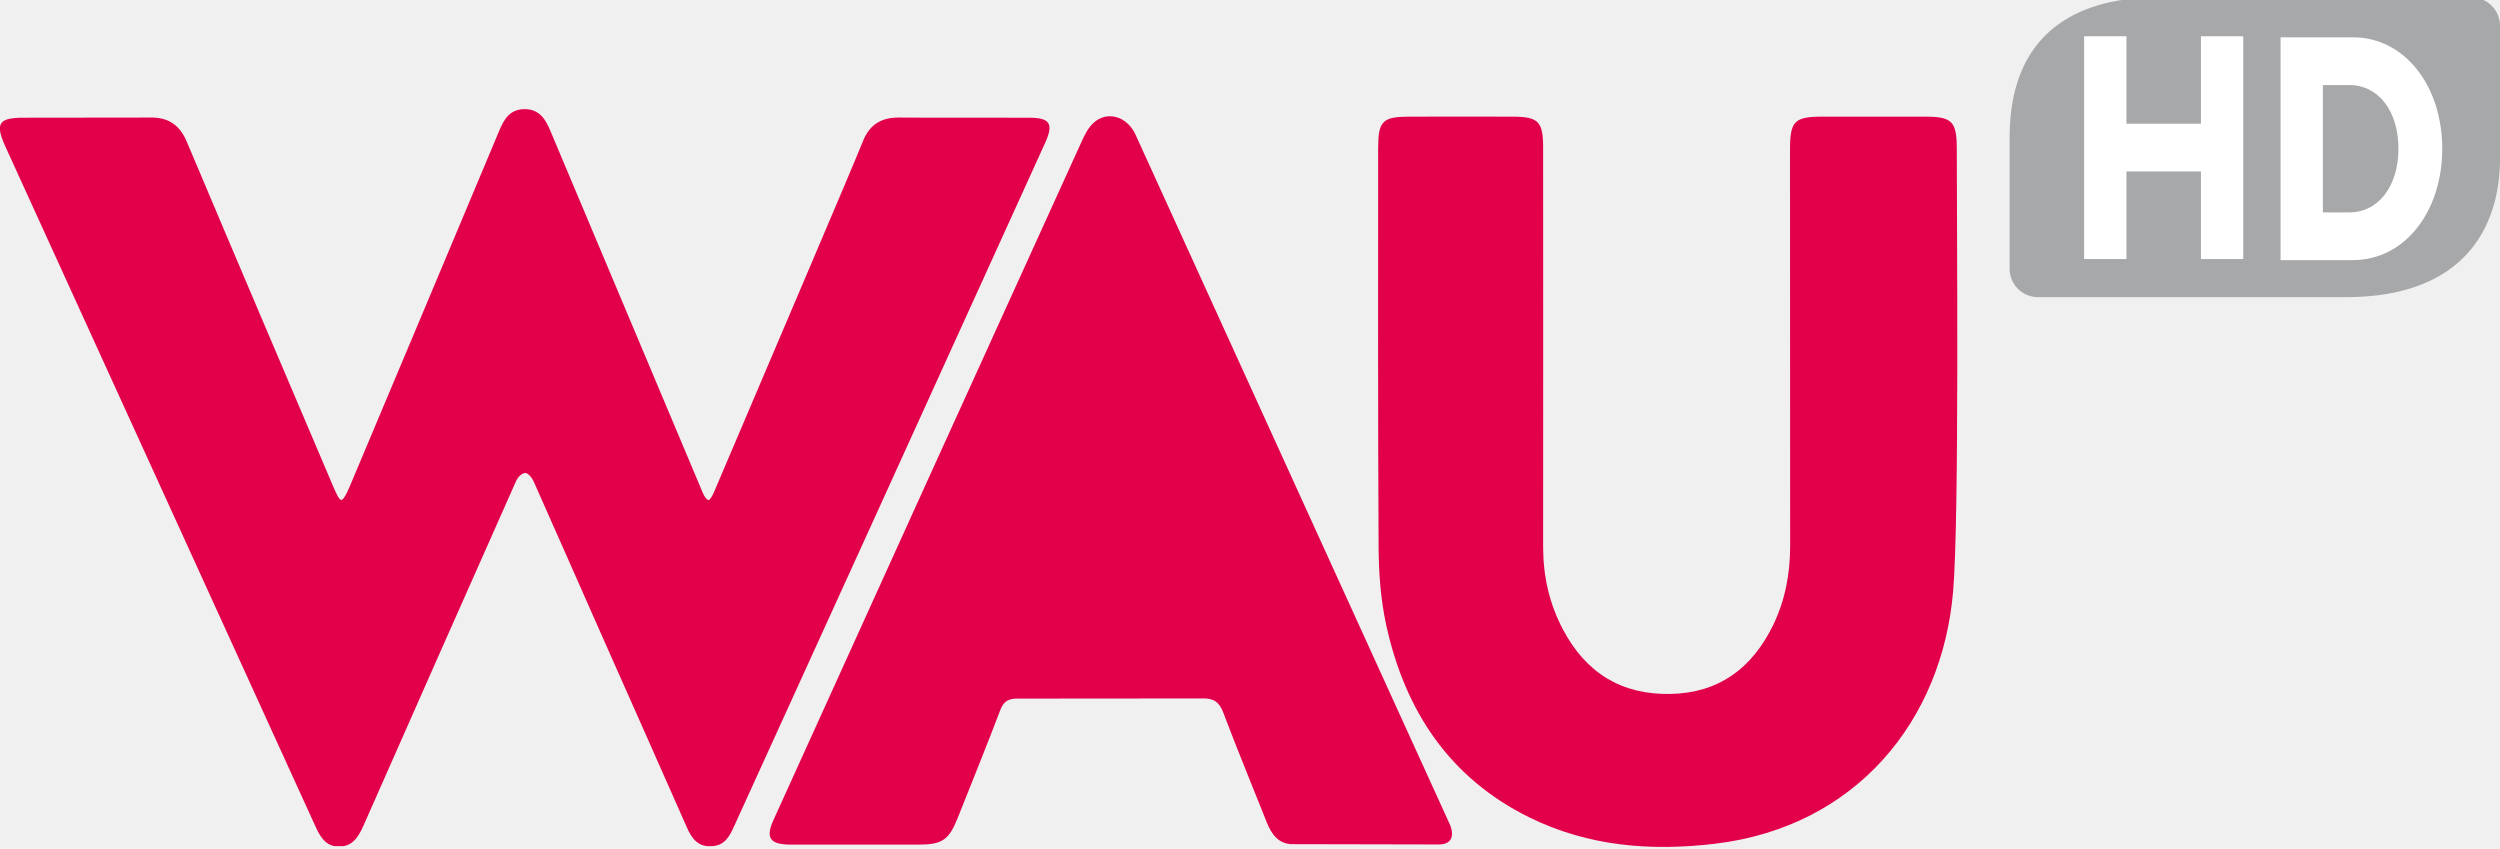
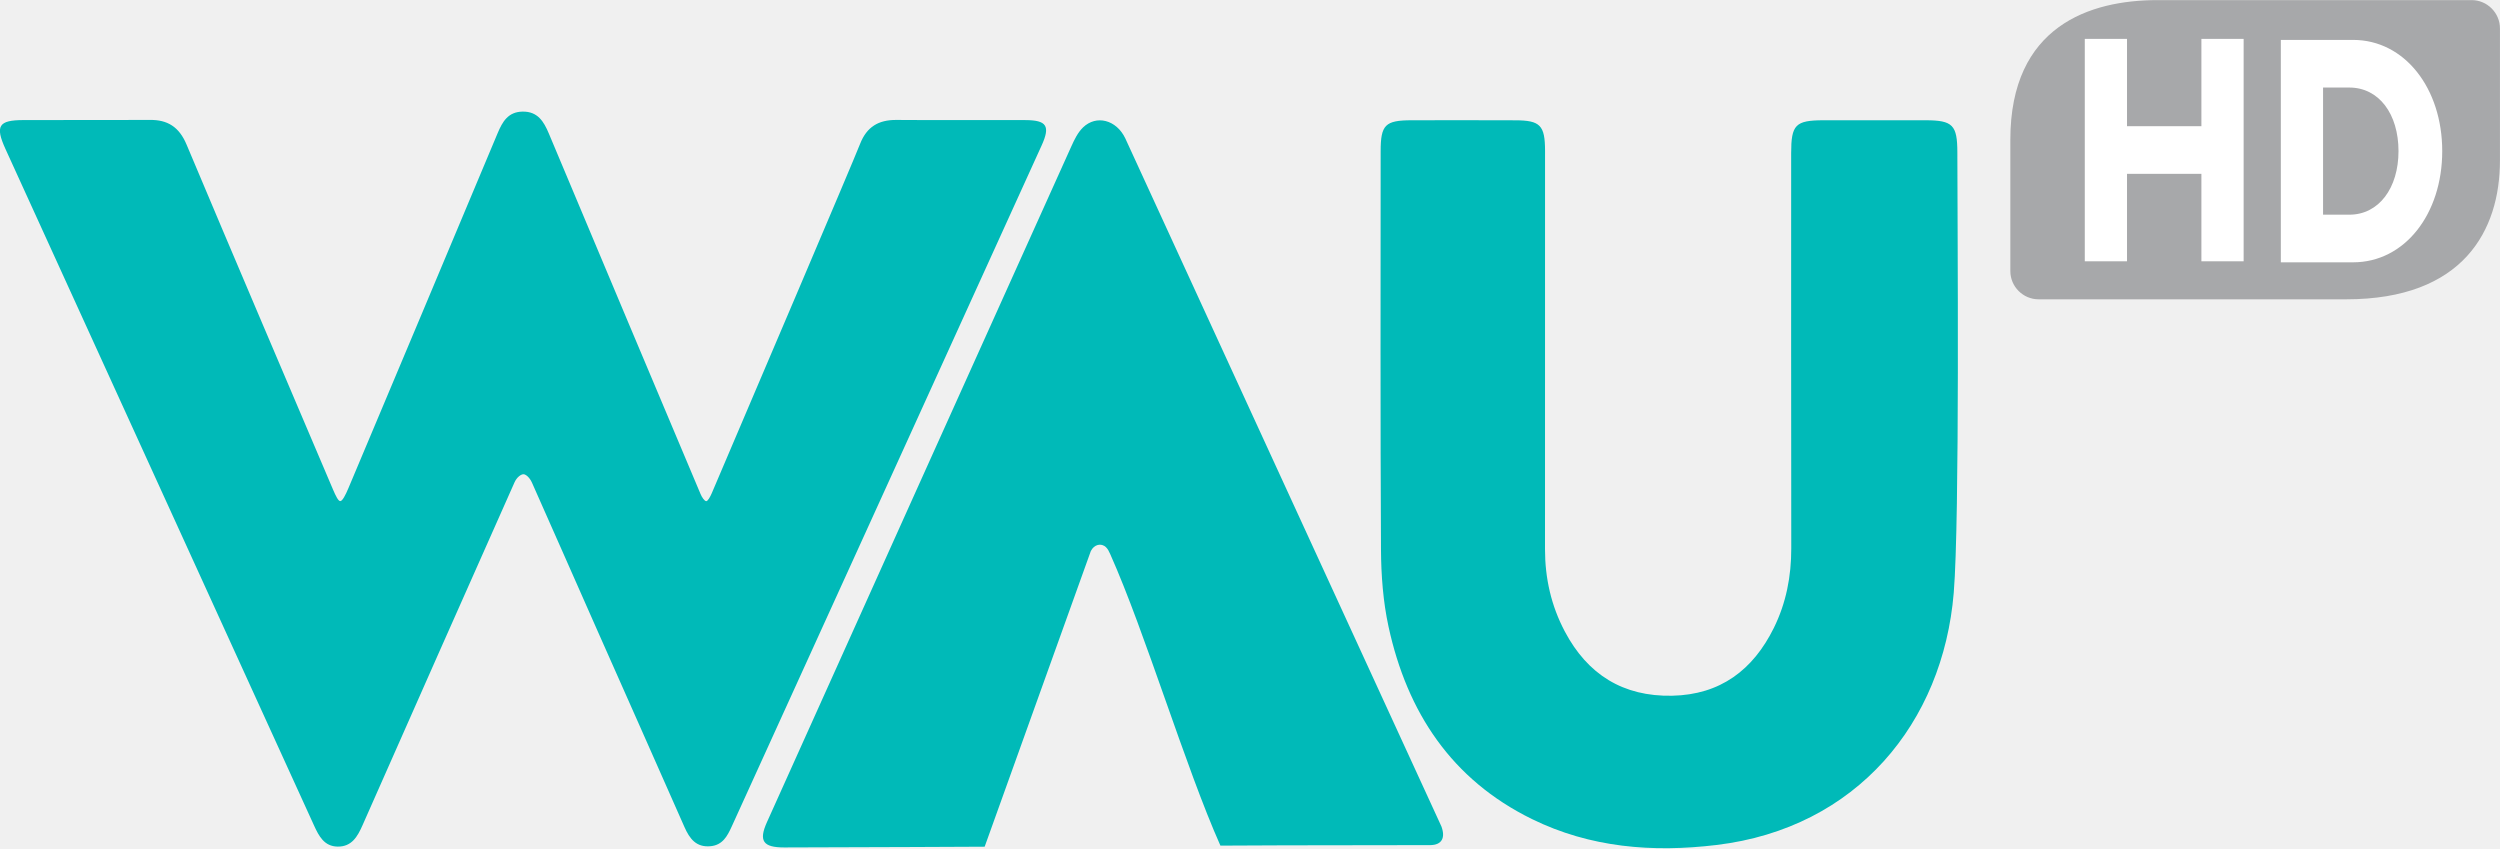
- <svg xmlns="http://www.w3.org/2000/svg" width="5.859mm" height="1.989mm" version="1.1" viewBox="0 0 5.859 1.989">
-   <defs>
-     <clipPath id="a">
-       <path d="m81.288 412.6h16.61v5.638h-16.61z" />
-     </clipPath>
-   </defs>
-   <g transform="translate(-84.761 -97.19)">
-     <g transform="matrix(.35278 0 0 -.35278 56.084 244.73)">
-       <g clip-path="url(#a)">
-         <g transform="translate(97.897 418.05)">
-           <path d="m0 0c0 0.103-0.085 0.188-0.188 0.188h-2.091c-0.448 0-0.979-0.171-0.979-0.929v-0.874c0-0.104 0.085-0.188 0.188-0.188h2.047c0.78 0 1.023 0.459 1.023 0.924z" fill="#a7a8aa" fill-rule="evenodd" />
-         </g>
-         <g transform="translate(94.288 417.23)">
-           <path d="m0 0c0-0.482 0.017-2.441-0.024-2.934-0.072-0.864-0.646-1.568-1.581-1.68-0.426-0.051-0.841-0.018-1.231 0.173-0.536 0.263-0.831 0.713-0.955 1.282-0.036 0.167-0.049 0.342-0.05 0.513-5e-3 0.885-3e-3 1.77-3e-3 2.655 0 0.177 0.03 0.207 0.206 0.207 0.23 0 0.46 1e-3 0.691 0 0.167-1e-3 0.199-0.033 0.199-0.204 0-0.884 1e-3 -1.769 0-2.654 0-0.194 0.041-0.378 0.132-0.549 0.151-0.287 0.388-0.435 0.715-0.428 0.321 6e-3 0.539 0.171 0.678 0.451 0.082 0.167 0.116 0.345 0.116 0.532-1e-3 0.877-1e-3 1.755-1e-3 2.632 0 0.191 0.029 0.22 0.217 0.22h0.68c0.181 0 0.211-0.032 0.211-0.216" fill="#e3004a" />
-         </g>
-         <g transform="translate(82.284 417.44)">
-           <path d="m0 0c0.122 3e-3 0.199-0.048 0.247-0.164 0.318-0.754 0.656-1.545 0.976-2.298 0.02-0.046 0.036-0.078 0.049-0.078 0.014 0 0.035 0.04 0.055 0.087 0.327 0.777 0.668 1.587 0.994 2.365 0.032 0.077 0.07 0.142 0.166 0.144 0.101 1e-3 0.142-0.067 0.175-0.147 0.202-0.481 0.876-2.082 1.011-2.401 9e-3 -0.023 0.027-0.049 0.039-0.049 9e-3 0 0.025 0.028 0.036 0.053 0.27 0.635 0.933 2.187 0.989 2.33 0.044 0.112 0.123 0.159 0.24 0.158 0.287-2e-3 0.574 0 0.861-1e-3 0.143 0 0.168-0.039 0.109-0.169-0.386-0.849-0.773-1.699-1.159-2.548-0.302-0.664-0.605-1.327-0.907-1.991-0.029-0.064-0.06-0.124-0.141-0.131-0.096-0.01-0.14 0.049-0.174 0.128-0.192 0.435-0.385 0.869-0.578 1.304-0.146 0.33-0.291 0.66-0.438 0.99-0.016 0.035-0.041 0.057-0.057 0.057-0.017-1e-3 -0.044-0.02-0.06-0.054-0.338-0.761-0.676-1.523-1.012-2.285-0.034-0.076-0.072-0.144-0.166-0.143-0.09 1e-3 -0.126 0.07-0.158 0.141-0.685 1.503-1.371 3.005-2.056 4.508-0.07 0.154-0.047 0.193 0.12 0.193z" fill="#e3004a" />
-         </g>
-         <g transform="translate(88.051 413.58)">
-           <path d="m0 0c-0.063 1e-3 -0.095-0.017-0.118-0.078-0.091-0.24-0.188-0.478-0.283-0.717-0.058-0.144-0.102-0.175-0.258-0.175h-0.849c-0.141 0-0.171 0.044-0.114 0.168 0.68 1.5 1.361 2.999 2.043 4.498 0.02 0.045 0.044 0.093 0.078 0.126 0.089 0.085 0.223 0.05 0.281-0.073l2.093-4.593c0.027-0.076 3e-3 -0.124-0.075-0.125l-0.977 2e-3c-0.09 1e-3 -0.137 0.067-0.168 0.145-0.096 0.242-0.196 0.483-0.288 0.727-0.027 0.071-0.062 0.098-0.14 0.096z" fill="#e3004a" />
-         </g>
-         <g transform="translate(95.134 417.98)">
-           <path d="m0 0h0.281v-0.581h0.495v0.581h0.281v-1.48h-0.281v0.582h-0.495v-0.582h-0.281z" fill="#fff" />
-         </g>
-         <g transform="translate(96.895 416.81)">
-           <path d="m0 0c0.197 0 0.327 0.178 0.327 0.423 0 0.247-0.13 0.423-0.327 0.423h-0.175v-0.846zm-0.456 1.163h0.481c0.343 0 0.593-0.322 0.593-0.74 0-0.419-0.25-0.74-0.593-0.74h-0.481z" fill="#fff" />
-         </g>
+ <svg xmlns="http://www.w3.org/2000/svg" width="800" height="271.4" version="1.1" viewBox="0 0 800 271.4" xml:space="preserve">
+   <g transform="matrix(1.3333 0 0 -1.3333 -961.37 985.46)">
+     <g transform="matrix(.78326 0 0 .78326 114.31 368.3)" fill="#00bab8">
+       <g transform="matrix(6.7255 0 0 6.7255 1374.4 426.64)">
+         <path d="m0 0c2e-3 -3.295 0.114-16.686-0.165-20.054-0.489-5.912-4.413-10.721-10.809-11.488-2.911-0.35-5.749-0.124-8.41 1.182-3.664 1.797-5.687 4.873-6.532 8.765-0.248 1.142-0.337 2.338-0.344 3.509-0.032 6.049-0.016 12.097-0.015 18.146 0 1.209 0.204 1.414 1.405 1.417 1.574 3e-3 3.147 4e-3 4.721-2e-3 1.145-2e-3 1.362-0.224 1.364-1.391 1e-3 -6.048 3e-3 -12.097-2e-3 -18.145-1e-3 -1.326 0.282-2.582 0.902-3.753 1.036-1.96 2.652-2.972 4.888-2.928 2.195 0.045 3.685 1.169 4.634 3.085 0.565 1.144 0.798 2.358 0.796 3.634-9e-3 6-5e-3 11.999-5e-3 17.998 0 1.303 0.193 1.5 1.484 1.502 1.549 1e-3 3.097 3e-3 4.647 0 1.234-3e-3 1.441-0.217 1.441-1.477" fill="#00bab8" />
+       </g>
+       <g transform="matrix(6.7255 0 0 6.7255 820.41 436.67)">
+         <path d="m0 0c0.836 0.019 1.36-0.331 1.691-1.118 2.17-5.158 4.48-10.565 6.671-15.714 0.133-0.313 0.245-0.534 0.333-0.534 0.099 0 0.239 0.274 0.374 0.594 2.237 5.315 4.569 10.851 6.797 16.17 0.22 0.524 0.476 0.97 1.133 0.982 0.693 0.013 0.971-0.454 1.2-1 1.378-3.29 5.985-14.235 6.909-16.418 0.065-0.156 0.183-0.331 0.264-0.331 0.067 0 0.177 0.192 0.25 0.364 1.849 4.339 6.377 14.946 6.761 15.924 0.301 0.765 0.837 1.086 1.642 1.081 1.96-0.015 3.921 0 5.881-7e-3 0.978-3e-3 1.148-0.268 0.745-1.154-2.639-5.807-5.281-11.612-7.923-17.417-2.065-4.538-4.133-9.075-6.197-13.613-0.199-0.436-0.413-0.845-0.962-0.898-0.656-0.063-0.957 0.341-1.193 0.876-1.31 2.975-2.634 5.943-3.95 8.915-0.999 2.256-1.992 4.515-2.995 6.77-0.105 0.236-0.281 0.388-0.392 0.386-0.113-2e-3 -0.301-0.138-0.404-0.369-2.313-5.203-4.623-10.407-6.922-15.616-0.231-0.524-0.494-0.988-1.136-0.98-0.611 8e-3 -0.856 0.478-1.077 0.963-4.684 10.273-9.371 20.544-14.056 30.816-0.482 1.057-0.318 1.322 0.822 1.322z" fill="#00bab8" />
+       </g>
+       <g transform="matrix(6.7255 0 0 6.7255 1216.3 220.2)">
+         <path d="m0 0-14.404 31.351c-0.404 0.844-1.321 1.079-1.924 0.494-0.236-0.228-0.394-0.555-0.532-0.862-4.628-10.262-9.249-20.526-13.869-30.791-0.384-0.854-0.178-1.152 0.787-1.151l5.803 0.019 3.33 0.015 4.835 13.466c0.147 0.304 0.478 0.388 0.695 0.176 0.085-0.083 0.142-0.201 0.191-0.313 1.598-3.577 3.425-9.701 5.02-13.28l2.88 0.013 6.683 0.01c0.531 6e-3 0.696 0.338 0.505 0.853" fill="#00bab8" />
+       </g>
+     </g>
+     <g transform="matrix(.99842 0 0 .99842 1.1372 .84462)" stroke-width="36.125">
+       <path d="m1322 732.62c0 3.721-3.071 6.792-6.792 6.792h-75.537c-16.184 0-35.366-6.177-35.366-33.56v-31.573c0-3.757 3.071-6.792 6.792-6.792h73.948c28.178 0 36.956 16.581 36.956 33.379z" fill="#a7a8aa" fill-rule="evenodd" />
+       <g fill="#fff">
+         <path d="m1222.2 730.09h10.151v-20.989h17.882v20.989h10.151v-53.465h-10.151v21.025h-17.882v-21.025h-10.151z" />
+         <path d="m1285.8 687.83c7.117 0 11.813 6.43 11.813 15.281 0 8.923-4.696 15.281-11.813 15.281h-6.322v-30.562zm-16.473 42.013h17.376c12.391 0 21.422-11.632 21.422-26.732 0-15.136-9.031-26.732-21.422-26.732h-17.376z" />
      </g>
    </g>
  </g>
</svg>
